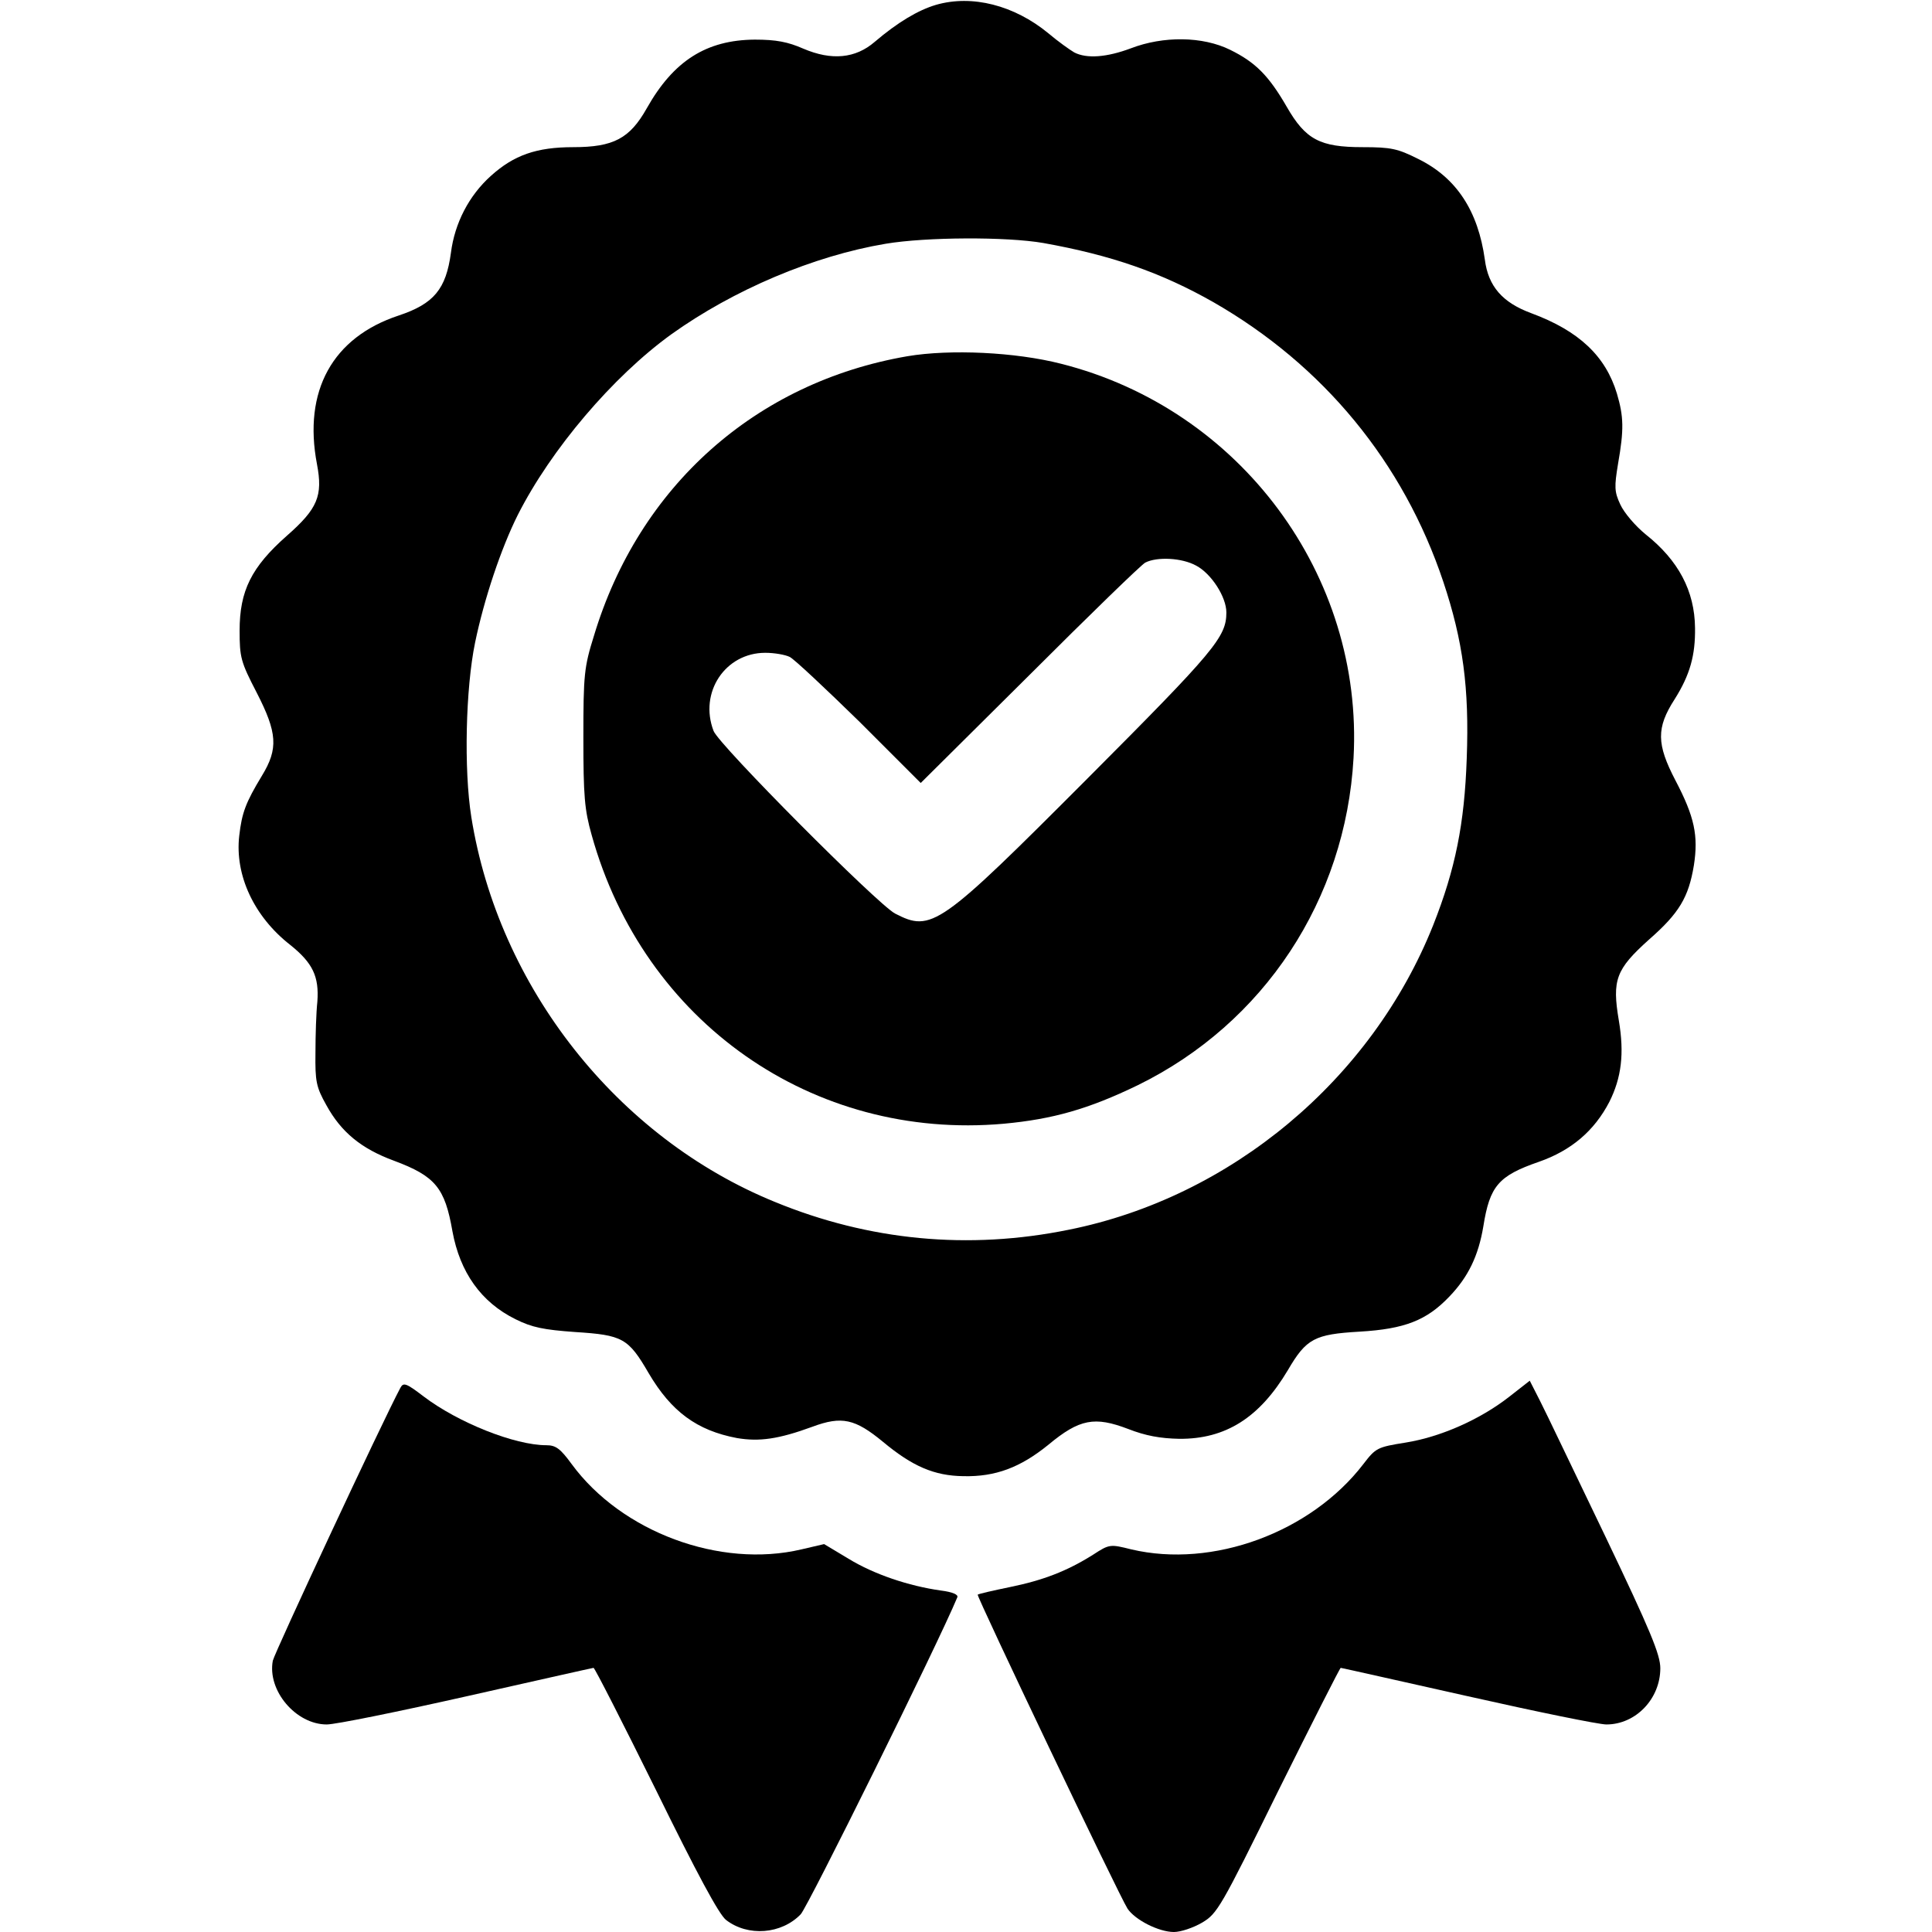
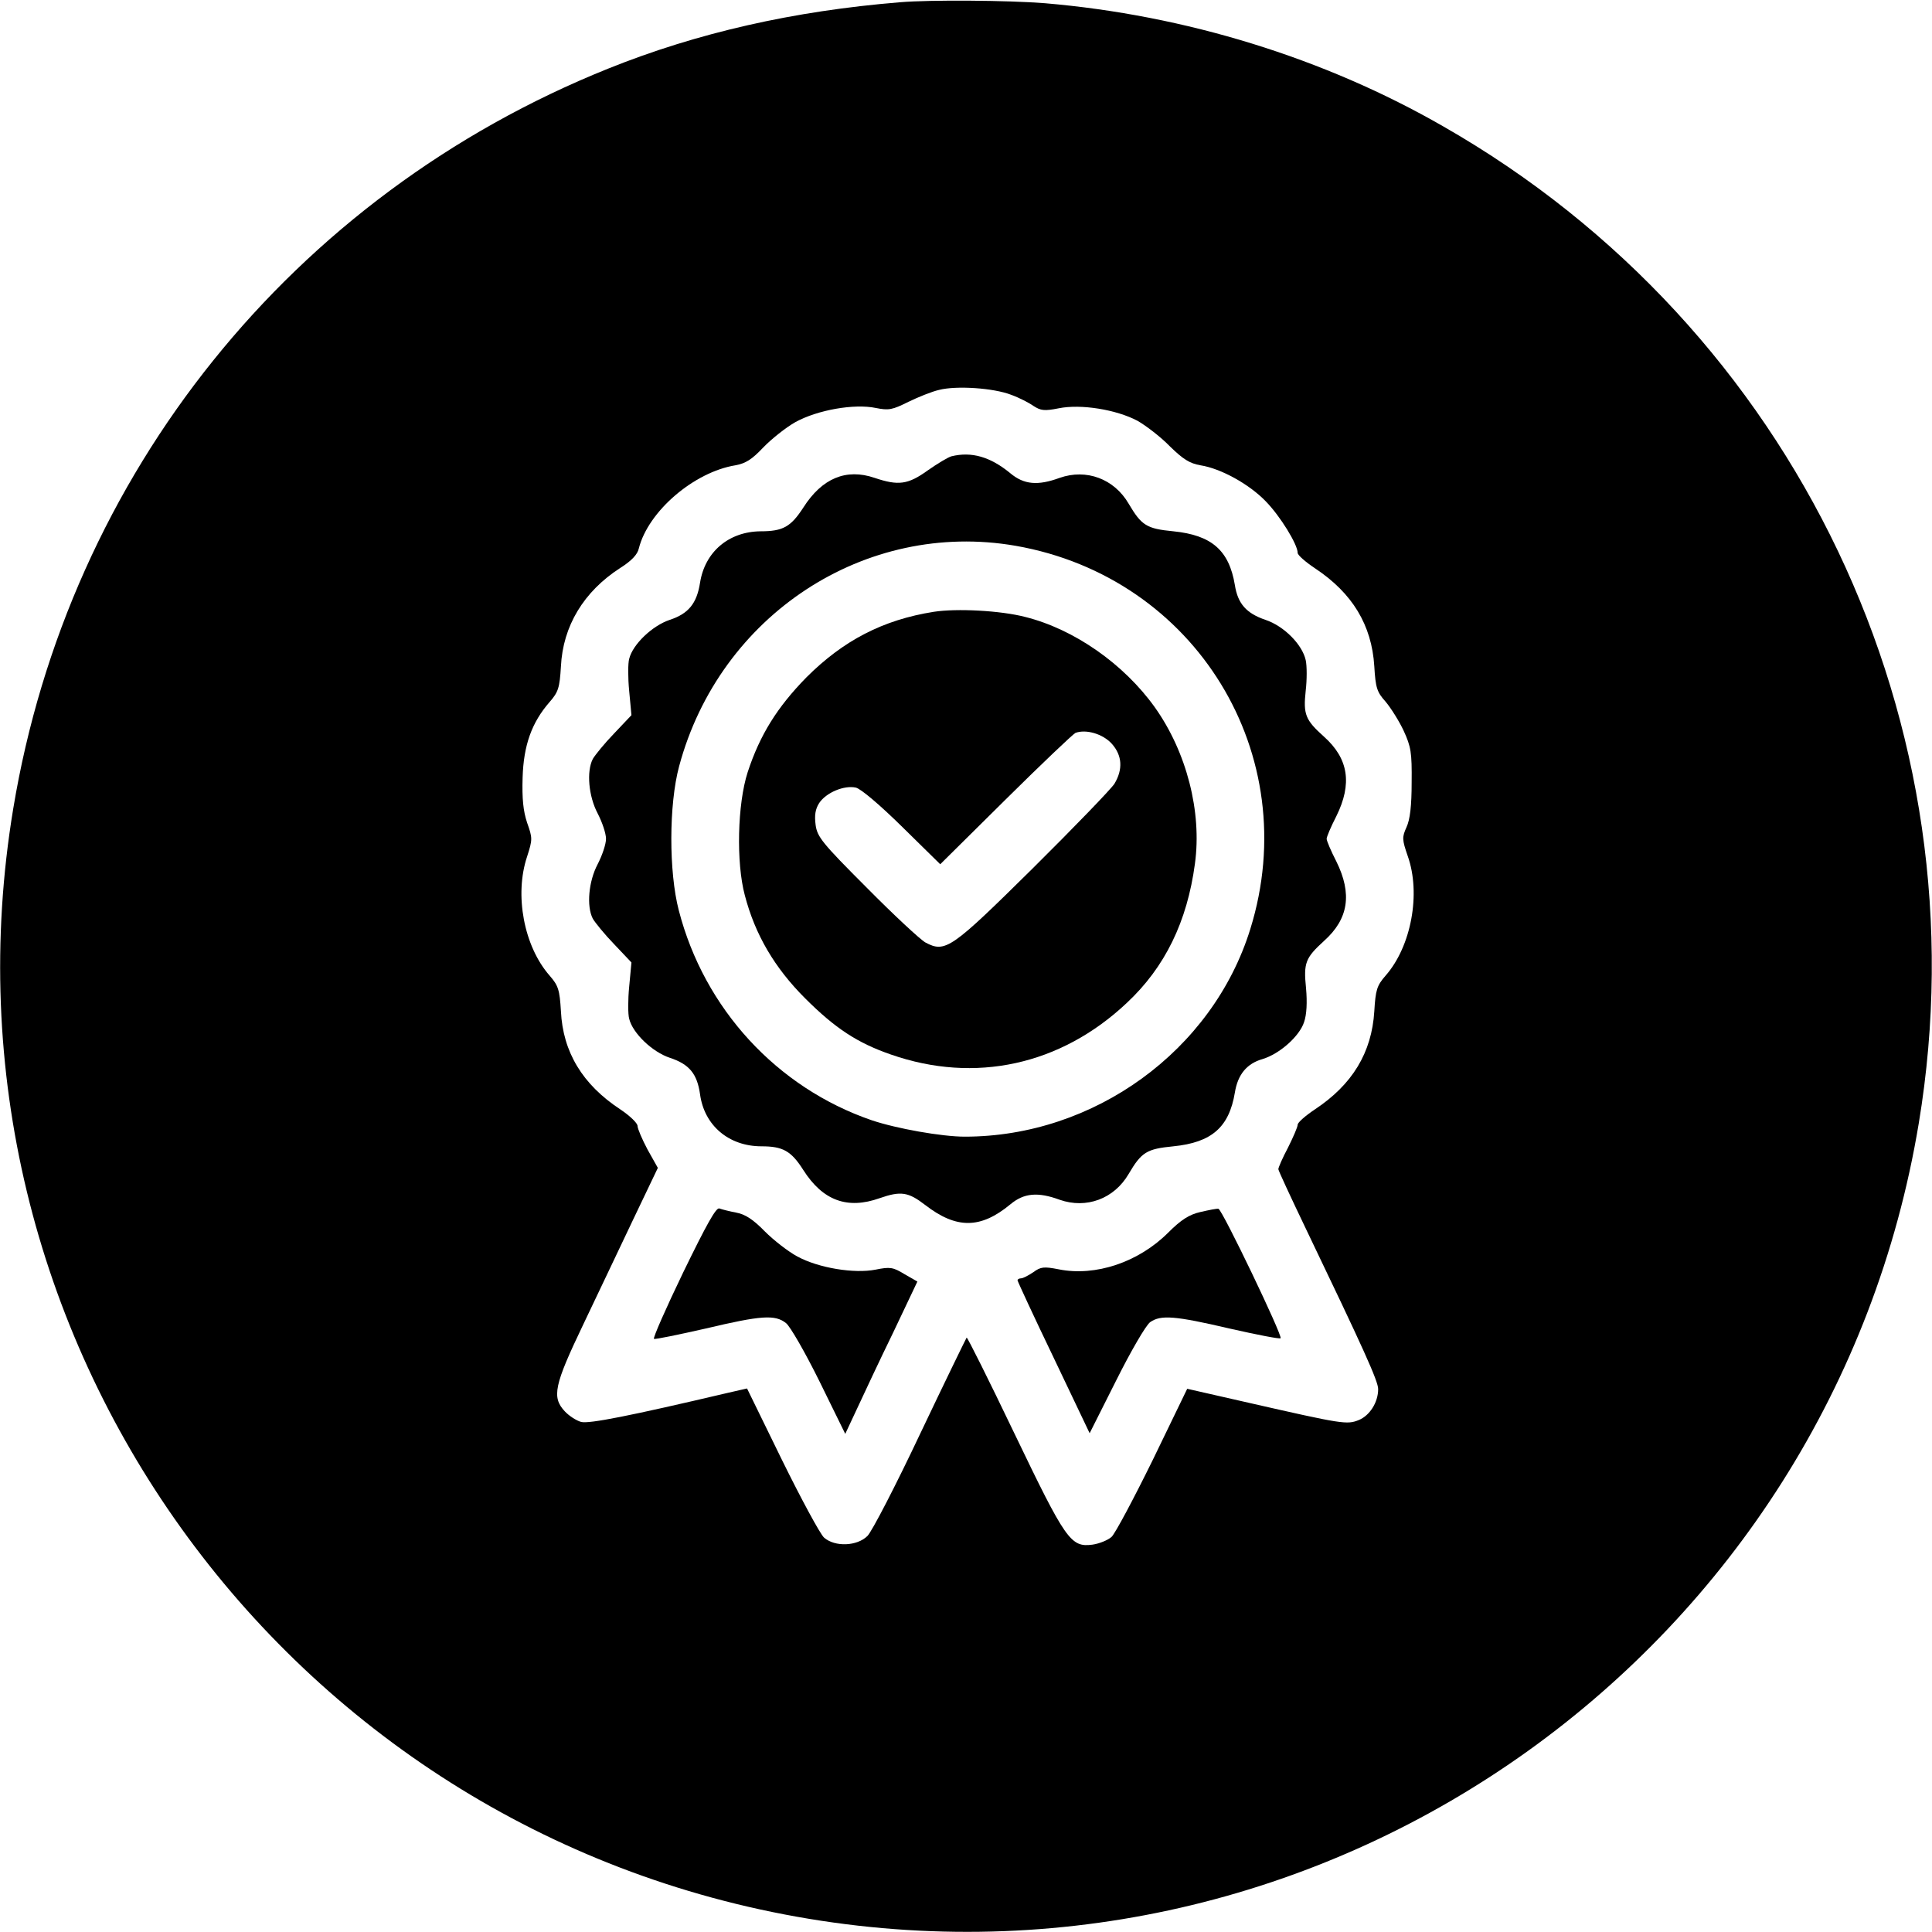
- <svg xmlns="http://www.w3.org/2000/svg" height="512pt" preserveAspectRatio="xMidYMid meet" version="1.0" viewBox="0 0 512 512" width="512pt">
-   <g fill="#000000" stroke="none" transform="translate(0,512) scale(0.1,-0.1)">
-     <path d="M2480 5107 c-47 -14 -101 -46 -162 -98 -51 -44 -114 -50 -189 -18 -41 18 -72 24 -129 24 -128 -1 -215 -56 -286 -182 -45 -80 -88 -103 -195 -103 -97 0 -157 -21 -218 -76 -58 -52 -96 -125 -106 -204 -13 -96 -45 -135 -138 -166 -176 -58 -254 -200 -217 -394 16 -84 2 -118 -80 -190 -94 -83 -125 -146 -125 -251 0 -71 3 -83 45 -164 55 -107 58 -149 14 -221 -43 -71 -53 -98 -60 -159 -12 -104 39 -214 135 -289 60 -48 77 -84 72 -151 -3 -27 -5 -88 -5 -135 -1 -76 2 -91 29 -139 39 -71 92 -115 179 -147 110 -41 135 -72 155 -187 20 -109 76 -188 167 -233 44 -22 75 -28 158 -34 126 -8 141 -16 195 -109 60 -102 128 -152 234 -172 59 -10 110 -3 200 30 78 29 113 21 187 -40 78 -65 136 -90 213 -91 85 -2 151 23 225 83 83 69 123 76 212 42 46 -18 85 -25 135 -26 123 -1 213 56 288 182 49 84 71 95 190 102 120 7 178 30 238 93 50 52 77 108 90 186 17 107 40 134 147 171 86 30 147 82 187 159 32 64 40 128 25 216 -18 107 -8 135 80 214 80 70 105 112 119 197 12 78 2 128 -49 225 -50 96 -51 139 -2 215 41 65 55 117 54 189 -1 98 -44 179 -131 248 -27 22 -57 57 -67 79 -16 34 -16 47 -6 108 16 91 15 125 -3 186 -30 99 -100 166 -227 213 -76 28 -114 71 -123 142 -18 129 -75 217 -177 267 -54 27 -71 31 -147 31 -113 0 -151 20 -201 107 -48 83 -83 118 -150 151 -73 36 -177 37 -263 4 -64 -24 -117 -28 -150 -11 -12 7 -43 29 -69 51 -90 74 -202 103 -298 75z m285 -631 c179 -32 312 -78 451 -157 291 -167 503 -424 609 -741 52 -156 69 -281 62 -468 -6 -173 -30 -293 -89 -442 -163 -409 -536 -721 -966 -807 -265 -54 -529 -29 -779 74 -417 170 -732 569 -804 1020 -20 126 -15 341 10 462 24 116 69 250 113 338 88 174 252 367 407 479 165 118 377 208 568 240 107 18 320 19 418 2z" />
-     <path d="M2405 4176 c-402 -69 -712 -345 -831 -741 -26 -83 -28 -103 -28 -270 0 -154 3 -191 22 -258 138 -496 586 -810 1092 -765 130 12 225 39 355 102 335 164 551 492 572 867 27 484 -300 925 -775 1045 -121 31 -294 39 -407 20z m765 -555 c40 -21 80 -83 80 -124 0 -65 -30 -101 -368 -440 -393 -394 -413 -408 -510 -358 -47 25 -467 447 -481 484 -39 102 31 207 137 207 24 0 53 -5 65 -11 12 -6 95 -84 185 -172 l162 -162 288 286 c158 158 296 292 307 298 31 16 97 13 135 -8z" />
-     <path d="M1061 1442 c-49 -92 -333 -701 -338 -723 -15 -79 61 -169 143 -169 23 0 190 34 372 75 182 41 333 75 335 75 3 0 77 -145 165 -323 109 -222 167 -330 186 -345 58 -45 147 -38 198 15 19 20 363 715 415 840 3 7 -12 14 -44 18 -85 12 -177 43 -244 84 l-65 39 -60 -14 c-216 -51 -477 46 -609 226 -30 41 -42 50 -67 50 -84 0 -234 60 -325 129 -47 36 -54 38 -62 23z" />
-     <path d="M3999 1418 c-77 -60 -181 -106 -274 -121 -75 -12 -79 -14 -112 -57 -139 -181 -399 -277 -615 -226 -56 14 -58 14 -101 -14 -70 -44 -133 -68 -221 -86 -44 -9 -83 -18 -85 -20 -4 -3 375 -798 397 -832 20 -30 83 -62 123 -62 18 0 51 11 75 25 40 24 49 39 202 350 89 179 163 325 165 325 2 0 153 -34 336 -75 182 -41 348 -75 368 -75 78 0 143 68 143 149 0 36 -26 99 -146 350 -81 168 -158 330 -173 359 l-27 53 -55 -43z" />
+ <svg xmlns="http://www.w3.org/2000/svg" height="600pt" preserveAspectRatio="xMidYMid meet" version="1.0" viewBox="0 0 600 600" width="600pt">
+   <g fill="#000000" stroke="none" transform="translate(0,600) scale(0.1,-0.1)">
+     <path d="M2795 5993 c-331 -27 -630 -95 -906 -206 -981 -394 -1676 -1259 -1848 -2299 -270 -1631 837 -3176 2471 -3447 1631 -270 3176 837 3447 2471 205 1237 -383 2470 -1476 3095 -370 213 -802 346 -1238 383 -111 9 -357 11 -450 3z m345 -1219 c25 -9 56 -25 70 -35 22 -14 33 -16 78 -7 69 14 179 -4 245 -39 26 -15 72 -50 100 -79 41 -40 61 -53 95 -59 64 -10 152 -59 203 -112 45 -46 99 -134 99 -160 0 -7 24 -28 54 -48 116 -77 176 -176 184 -304 4 -67 8 -80 35 -110 16 -19 42 -60 56 -90 23 -50 26 -68 25 -161 0 -73 -5 -115 -16 -139 -14 -31 -14 -38 4 -90 41 -116 11 -280 -69 -371 -27 -31 -31 -44 -35 -111 -8 -128 -68 -227 -184 -304 -30 -20 -54 -41 -54 -48 0 -7 -14 -39 -30 -71 -17 -32 -30 -62 -30 -67 0 -4 39 -88 86 -186 179 -373 224 -472 224 -497 0 -41 -26 -82 -60 -96 -37 -15 -50 -13 -344 54 l-189 43 -107 -221 c-60 -122 -117 -229 -128 -239 -11 -10 -38 -21 -59 -24 -68 -9 -83 13 -243 346 -79 165 -146 299 -148 297 -2 -3 -67 -136 -144 -298 -76 -161 -150 -304 -164 -318 -32 -32 -101 -35 -135 -5 -12 11 -71 120 -131 242 l-108 221 -57 -13 c-310 -73 -433 -97 -458 -91 -15 4 -38 19 -51 33 -41 44 -33 81 57 269 44 93 115 241 156 328 l76 159 -32 57 c-17 32 -31 65 -31 73 0 9 -24 32 -54 52 -117 77 -178 178 -184 305 -4 66 -8 79 -35 110 -80 91 -110 251 -70 370 17 53 17 57 0 105 -12 36 -16 74 -14 140 3 100 28 171 84 235 27 31 31 44 35 110 6 126 71 233 184 306 35 22 54 42 58 61 29 115 171 237 300 258 32 6 51 18 86 55 25 26 70 62 100 79 69 38 183 58 250 44 40 -8 51 -6 101 19 31 15 73 32 95 37 54 14 170 6 224 -15z" />
+     <path d="M2955 4583 c-11 -3 -44 -23 -74 -44 -61 -44 -91 -48 -165 -23 -88 30 -163 -1 -221 -92 -39 -60 -63 -74 -133 -74 -99 -1 -173 -64 -188 -160 -10 -64 -36 -96 -94 -115 -54 -18 -115 -76 -126 -121 -4 -14 -4 -59 0 -100 l7 -75 -54 -57 c-30 -31 -59 -67 -66 -79 -20 -39 -13 -116 15 -169 14 -27 26 -62 26 -79 0 -17 -12 -52 -26 -79 -28 -53 -35 -130 -15 -169 7 -12 36 -48 66 -79 l54 -57 -7 -75 c-4 -41 -4 -86 0 -100 11 -45 72 -103 126 -121 61 -20 85 -50 94 -113 13 -97 89 -162 191 -162 66 0 92 -14 130 -74 60 -94 136 -123 237 -87 66 23 89 19 141 -21 97 -75 172 -75 265 2 42 35 85 39 153 14 83 -29 169 3 214 80 40 68 56 78 139 86 119 12 173 59 191 167 9 56 37 90 86 104 53 16 115 71 129 115 8 23 10 61 6 105 -8 79 -2 94 56 147 76 68 88 146 38 247 -17 33 -30 64 -30 70 0 6 13 37 30 70 50 101 38 179 -38 247 -58 52 -65 69 -57 143 4 34 4 77 0 95 -11 49 -68 106 -125 125 -59 20 -86 50 -95 108 -18 108 -72 155 -191 167 -83 8 -99 18 -139 86 -45 77 -131 109 -214 80 -68 -25 -111 -21 -153 14 -63 52 -121 68 -183 53z m199 -278 c560 -98 897 -649 729 -1190 -117 -378 -485 -645 -887 -645 -71 0 -212 25 -289 51 -294 101 -520 346 -599 652 -31 119 -31 328 1 447 126 470 578 766 1045 685z" />
+     <path d="M2900 4100 c-158 -25 -281 -89 -396 -204 -90 -92 -144 -178 -182 -294 -32 -99 -36 -281 -9 -382 32 -123 93 -226 187 -320 94 -94 163 -139 267 -175 261 -91 527 -33 732 160 119 111 188 253 212 433 22 161 -26 347 -125 486 -96 134 -250 242 -402 280 -77 20 -213 27 -284 16z m553 -410 c32 -36 35 -79 8 -124 -11 -17 -125 -135 -254 -263 -253 -250 -271 -263 -333 -230 -16 9 -98 85 -182 170 -139 139 -154 158 -159 195 -4 30 -1 49 11 68 22 33 78 56 114 48 16 -4 75 -54 145 -123 l117 -115 203 201 c111 110 209 203 217 207 33 12 85 -3 113 -34z" />
+     <path d="M2122 2049 c-54 -112 -95 -205 -91 -207 4 -2 76 13 160 32 173 41 216 44 250 17 13 -10 60 -92 104 -181 l80 -163 37 79 c20 43 70 150 112 236 l75 158 -40 23 c-36 22 -45 23 -90 14 -66 -13 -177 5 -243 41 -28 15 -73 50 -101 78 -36 37 -61 53 -88 58 -21 4 -45 10 -53 13 -10 4 -40 -50 -112 -198z" />
+     <path d="M3728 2236 c-35 -8 -60 -24 -100 -64 -92 -92 -226 -137 -340 -114 -46 9 -56 8 -79 -9 -15 -10 -32 -19 -38 -19 -6 0 -11 -3 -11 -6 0 -3 50 -111 112 -240 l112 -235 83 165 c45 90 92 171 105 180 33 23 76 20 247 -20 84 -19 155 -33 158 -30 7 7 -181 399 -193 402 -5 1 -30 -4 -56 -10z" />
  </g>
</svg>
